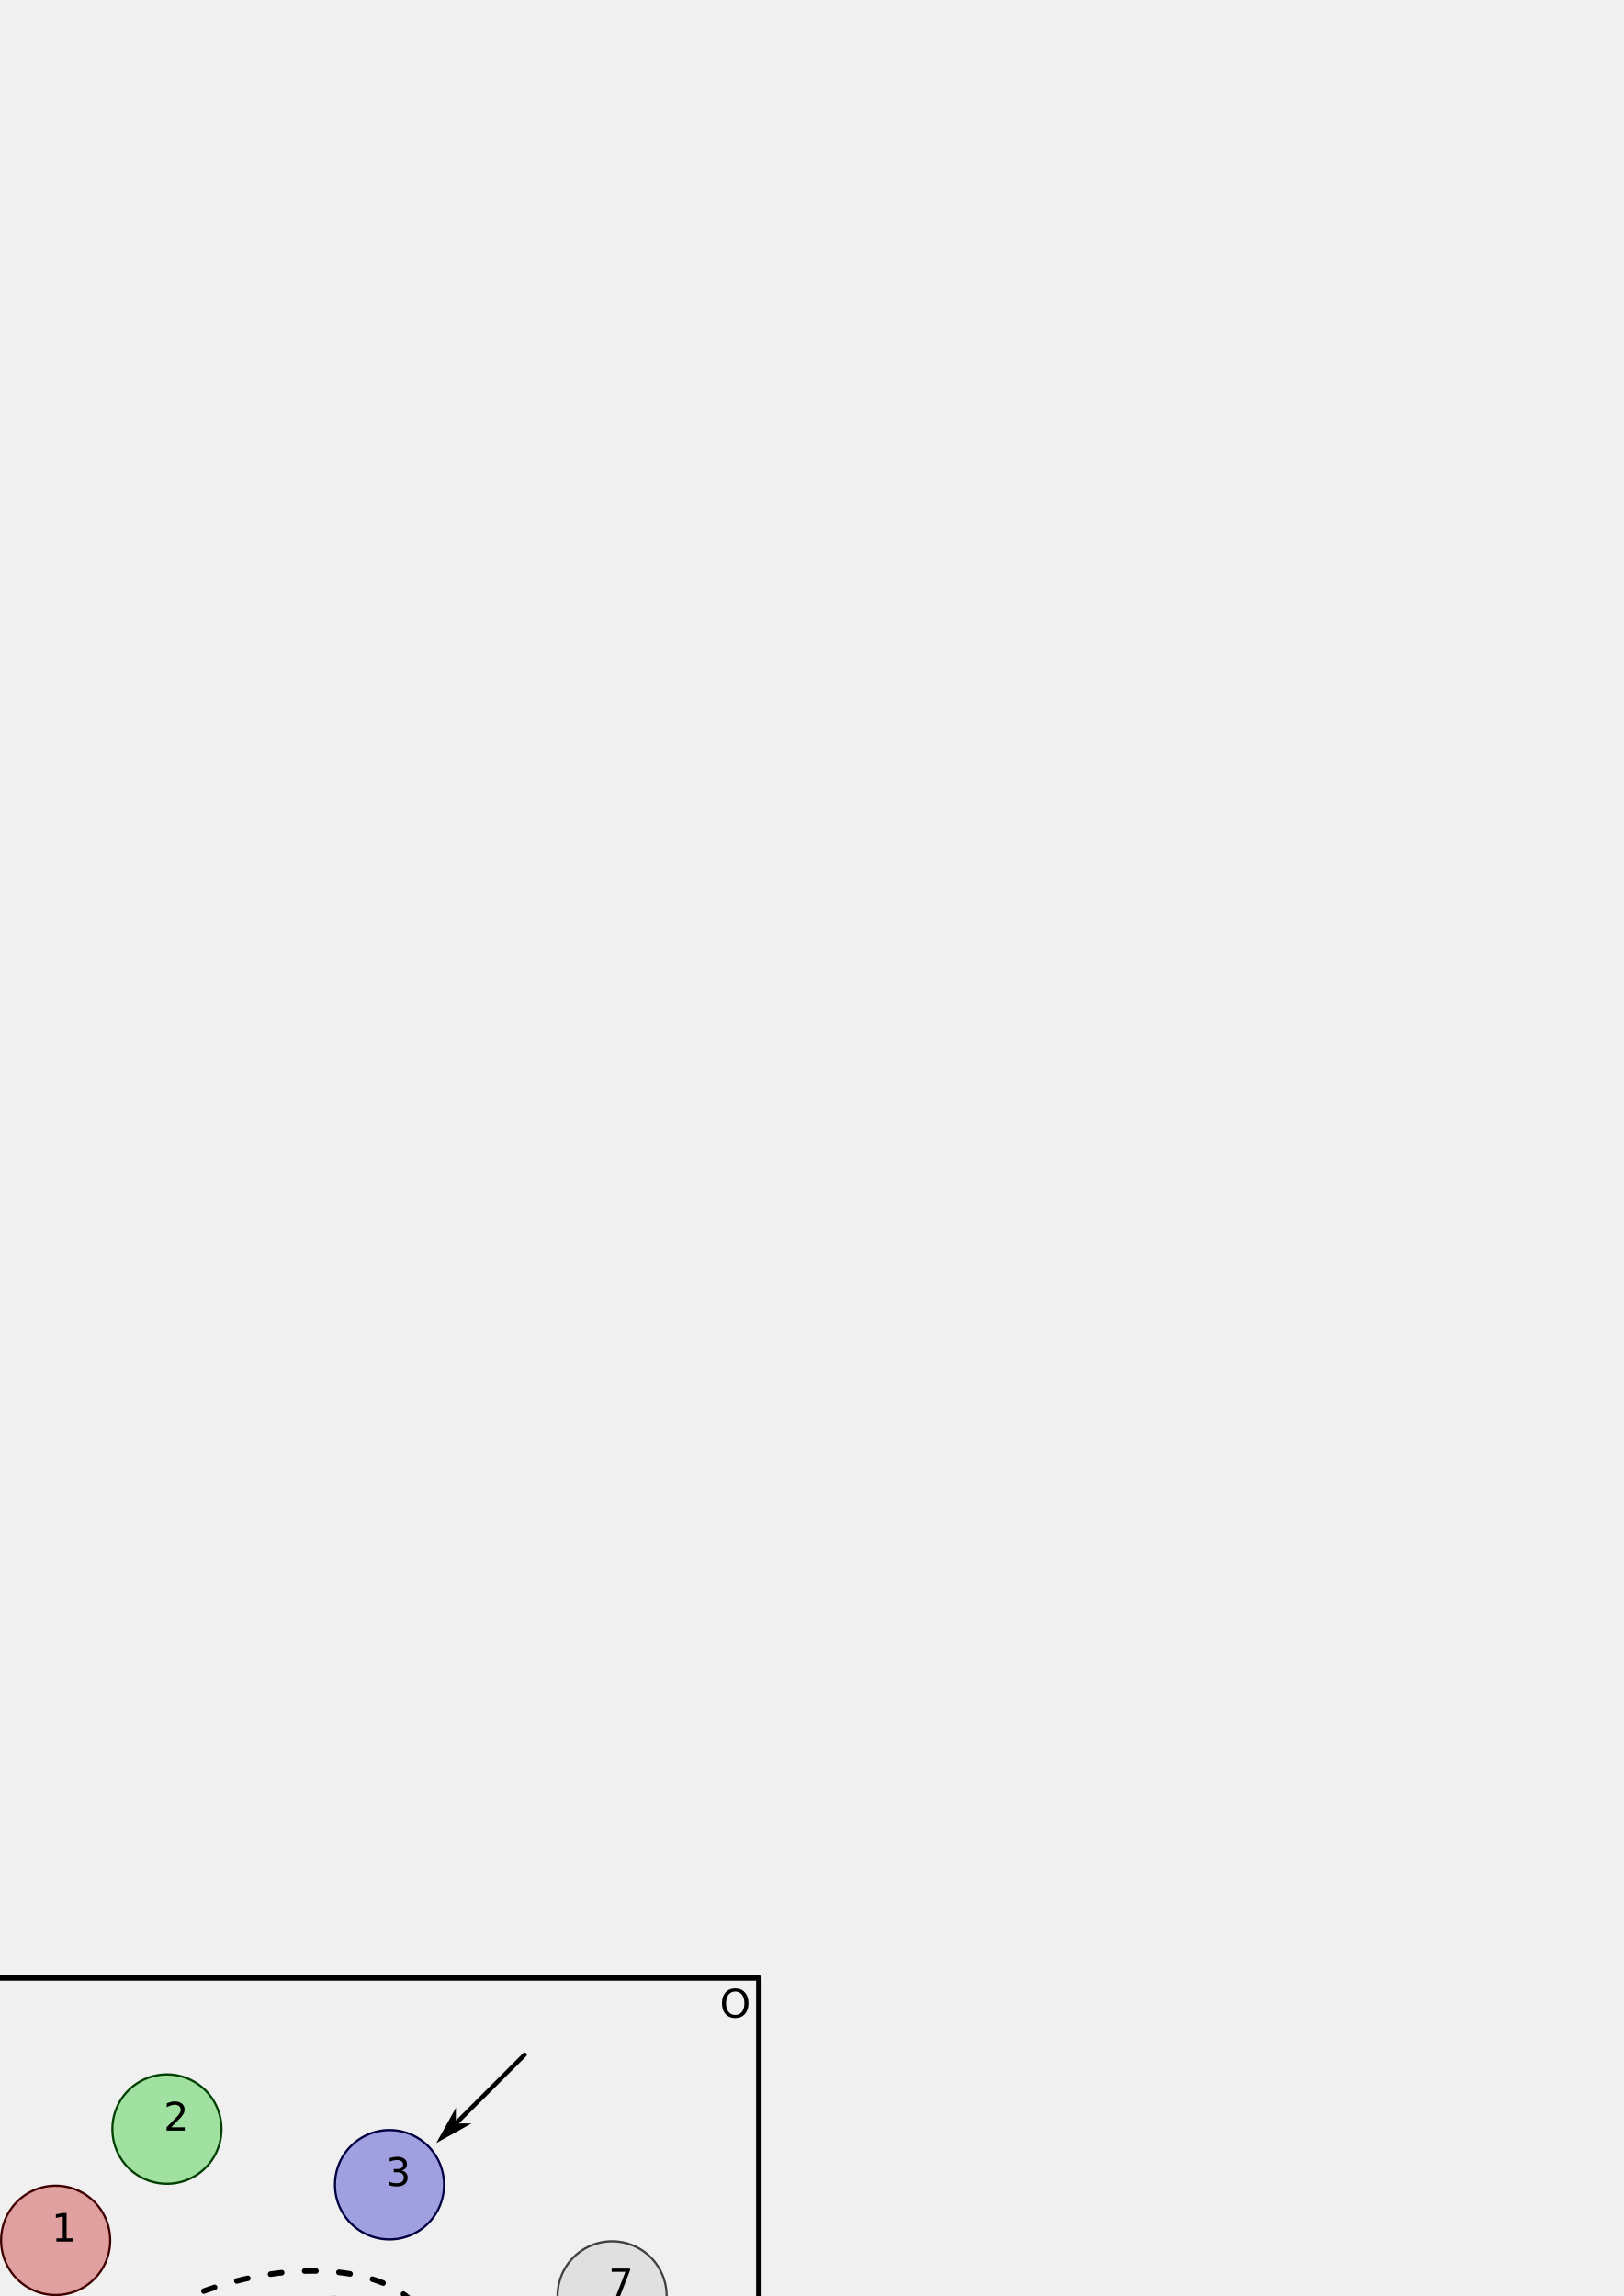
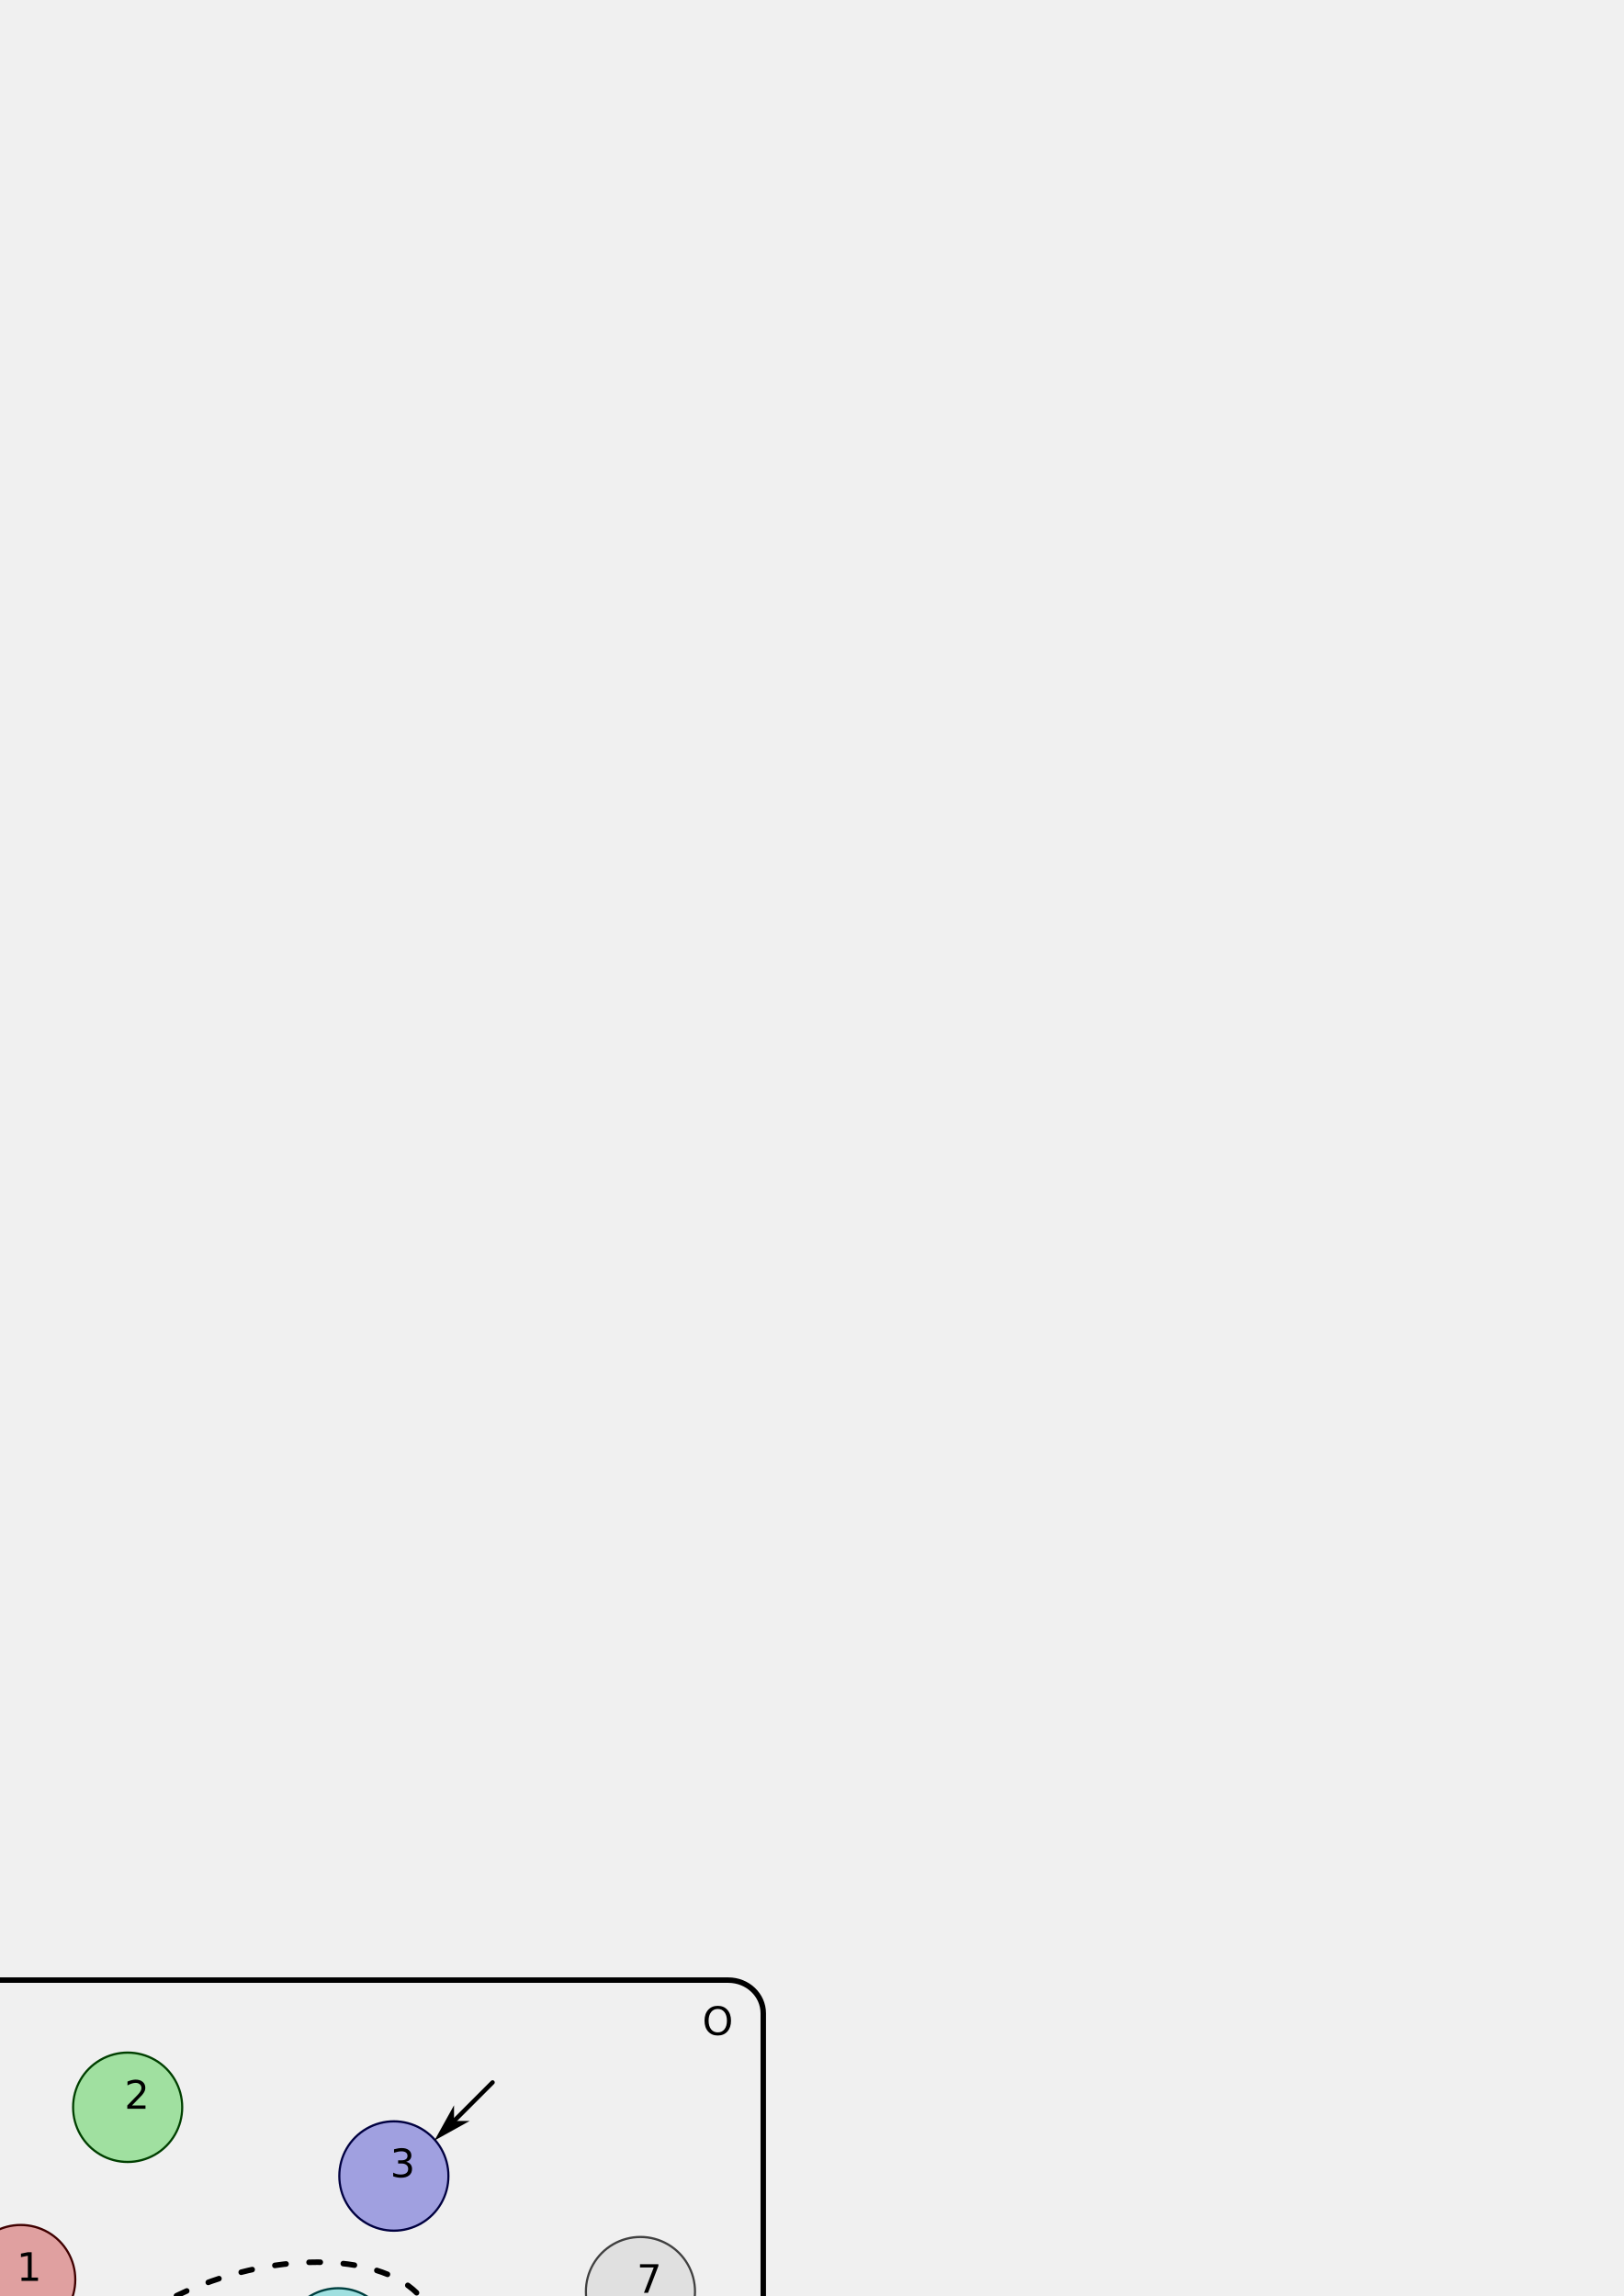
<svg xmlns="http://www.w3.org/2000/svg" width="744.094" height="1052.362" id="svg1307">
  <defs id="defs1309">
    <marker orient="auto" refY="0.0" refX="0.0" id="Arrow1Send" style="overflow:visible;">
      <path id="path2930" d="M 0.0,0.0 L 5.0,-5.0 L -12.5,0.0 L 5.0,5.0 L 0.0,0.0 z " style="fill-rule:evenodd;stroke:#000000;stroke-width:1.0pt;marker-start:none;" transform="scale(0.2) rotate(180)" />
    </marker>
    <marker orient="auto" refY="0.0" refX="0.0" id="Arrow1Mend" style="overflow:visible;">
      <path id="path2936" d="M 0.0,0.0 L 5.0,-5.0 L -12.5,0.0 L 5.0,5.0 L 0.0,0.0 z " style="fill-rule:evenodd;stroke:#000000;stroke-width:1.0pt;marker-start:none;" transform="scale(0.4) rotate(180)" />
    </marker>
  </defs>
  <g id="layer1">
-     <rect style="opacity:1;fill:#ffffff;fill-opacity:0;fill-rule:nonzero;stroke:#000000;stroke-width:2.501;stroke-linecap:round;stroke-linejoin:round;stroke-miterlimit:4;stroke-dasharray:none;stroke-dashoffset:0;stroke-opacity:1" id="rect2210" width="397.499" height="297.499" x="-49.75" y="906.613" />
-     <path style="opacity:1;fill:#ffffff;fill-opacity:0;fill-rule:nonzero;stroke:#000000;stroke-width:2.335;stroke-linecap:round;stroke-linejoin:round;stroke-miterlimit:4;stroke-dasharray:5,10;stroke-dashoffset:0;stroke-opacity:1" id="path2276" d="M 186 1074.862 A 80.5 41.5 0 1 1  25,1074.862 A 80.5 41.5 0 1 1  186 1074.862 z" transform="matrix(1.010533,-0.294512,0.276521,1.053605,-289.0833,-10.79696)" />
-     <path style="fill:#e0a0a0;fill-opacity:1;fill-rule:nonzero;stroke:#400000;stroke-width:6.797;stroke-linecap:round;stroke-linejoin:round;stroke-miterlimit:4;stroke-dasharray:none;stroke-dashoffset:0;stroke-opacity:1" id="path2668" d="M 108.571 509.505 A 174.286 165.714 0 1 1  -240,509.505 A 174.286 165.714 0 1 1  108.571 509.505 z" transform="matrix(0.143442,0,0,0.150862,34.92603,949.9973)" />
-     <text xml:space="preserve" style="font-size:18px;font-style:normal;font-variant:normal;font-weight:normal;font-stretch:normal;text-align:start;line-height:125%;writing-mode:lr-tb;text-anchor:start;fill:#000000;fill-opacity:1;stroke:none;stroke-width:1px;stroke-linecap:butt;stroke-linejoin:miter;stroke-opacity:1;font-family:Bitstream Vera Sans" x="23.616" y="1027.423" id="text2670">
-       <tspan id="tspan2672" x="23.616" y="1027.423">1</tspan>
+     <rect style="opacity:1;fill:#ffffff;fill-opacity:0;fill-rule:nonzero;stroke:#000000;stroke-width:2.5;stroke-linecap:round;stroke-linejoin:round;stroke-miterlimit:4;stroke-dasharray:none;stroke-dashoffset:0;stroke-opacity:1" id="rect2210" width="397.563" height="282.563" x="-47.781" y="907.581" ry="15.197" rx="16.003" />
+     <path style="opacity:1;fill:#ffffff;fill-opacity:0;fill-rule:nonzero;stroke:#000000;stroke-width:2.335;stroke-linecap:round;stroke-linejoin:round;stroke-miterlimit:4;stroke-dasharray:5, 10;stroke-dashoffset:0;stroke-opacity:1" id="path2276" d="M 186 1074.862 A 80.5 41.5 0 1 1  25,1074.862 A 80.5 41.5 0 1 1  186 1074.862 z" transform="matrix(1.010533,-0.294512,0.276521,1.053605,-287.0833,-14.79696)" />
+     <g id="g3305" transform="translate(-18,22)">
+       <path transform="matrix(0.143442,0,0,0.150862,36.92603,945.9973)" d="M 108.571 509.505 A 174.286 165.714 0 1 1  -240,509.505 A 174.286 165.714 0 1 1  108.571 509.505 z" id="path2668" style="fill:#e0a0a0;fill-opacity:1;fill-rule:nonzero;stroke:#400000;stroke-width:6.797;stroke-linecap:round;stroke-linejoin:round;stroke-miterlimit:4;stroke-dasharray:none;stroke-dashoffset:0;stroke-opacity:1" />
+       <text id="text2670" y="1023.423" x="25.616" style="font-size:18px;font-style:normal;font-variant:normal;font-weight:normal;font-stretch:normal;text-align:start;line-height:125%;writing-mode:lr-tb;text-anchor:start;fill:#000000;fill-opacity:1;stroke:none;stroke-width:1px;stroke-linecap:butt;stroke-linejoin:miter;stroke-opacity:1;font-family:Bitstream Vera Sans" xml:space="preserve">
+         <tspan y="1023.423" x="25.616" id="tspan2672">1</tspan>
+       </text>
+     </g>
+     <g id="g3310" transform="translate(-20,-6)">
+       <path transform="matrix(0.143442,0,0,0.150862,87.92608,894.9973)" d="M 108.571 509.505 A 174.286 165.714 0 1 1  -240,509.505 A 174.286 165.714 0 1 1  108.571 509.505 z" id="path2676" style="fill:#a0e0a0;fill-opacity:1;fill-rule:nonzero;stroke:#004000;stroke-width:6.798;stroke-linecap:round;stroke-linejoin:round;stroke-miterlimit:4;stroke-dasharray:none;stroke-dashoffset:0;stroke-opacity:1" />
+       <text id="text2678" y="972.542" x="77.016" style="font-size:18px;font-style:normal;font-variant:normal;font-weight:normal;font-stretch:normal;text-align:start;line-height:125%;writing-mode:lr-tb;text-anchor:start;fill:#000000;fill-opacity:1;stroke:none;stroke-width:1px;stroke-linecap:butt;stroke-linejoin:miter;stroke-opacity:1;font-family:Bitstream Vera Sans" xml:space="preserve">
+         <tspan y="972.542" x="77.016" id="tspan2680">2</tspan>
+       </text>
+     </g>
+     <g id="g3315">
+       <path transform="matrix(0.143442,0,0,0.150862,189.9261,920.4973)" d="M 108.571 509.505 A 174.286 165.714 0 1 1  -240,509.505 A 174.286 165.714 0 1 1  108.571 509.505 z" id="path2684" style="fill:#a0a0e0;fill-opacity:1;fill-rule:nonzero;stroke:#000040;stroke-width:6.798;stroke-linecap:round;stroke-linejoin:round;stroke-miterlimit:4;stroke-dasharray:none;stroke-dashoffset:0;stroke-opacity:1" />
+       <text id="text2686" y="997.914" x="178.809" style="font-size:18px;font-style:normal;font-variant:normal;font-weight:normal;font-stretch:normal;text-align:start;line-height:125%;writing-mode:lr-tb;text-anchor:start;fill:#000000;fill-opacity:1;stroke:none;stroke-width:1px;stroke-linecap:butt;stroke-linejoin:miter;stroke-opacity:1;font-family:Bitstream Vera Sans" xml:space="preserve">
+         <tspan y="997.914" x="178.809" id="tspan2688">3</tspan>
+       </text>
+     </g>
+     <g id="g3300">
+       <path transform="matrix(0.143442,0,0,0.150862,87.92608,1022.497)" d="M 108.571 509.505 A 174.286 165.714 0 1 1  -240,509.505 A 174.286 165.714 0 1 1  108.571 509.505 z" id="path1555" style="fill:#e0e0a0;fill-opacity:1;fill-rule:nonzero;stroke:#404000;stroke-width:6.798;stroke-linecap:round;stroke-linejoin:round;stroke-miterlimit:4;stroke-dasharray:none;stroke-dashoffset:0;stroke-opacity:1" />
+       <text id="text1557" y="1099.915" x="76.809" style="font-size:18px;font-style:normal;font-variant:normal;font-weight:normal;font-stretch:normal;text-align:start;line-height:125%;writing-mode:lr-tb;text-anchor:start;fill:#000000;fill-opacity:1;stroke:none;stroke-width:1px;stroke-linecap:butt;stroke-linejoin:miter;stroke-opacity:1;font-family:Bitstream Vera Sans" xml:space="preserve">
+         <tspan y="1099.915" x="76.809" id="tspan1559">4</tspan>
+       </text>
+     </g>
+     <g id="g3295">
+       <path transform="matrix(0.143442,0,0,0.150862,164.4261,996.9973)" d="M 108.571 509.505 A 174.286 165.714 0 1 1  -240,509.505 A 174.286 165.714 0 1 1  108.571 509.505 z" id="path1563" style="fill:#a0e0e0;fill-opacity:1;fill-rule:nonzero;stroke:#004040;stroke-width:6.798;stroke-linecap:round;stroke-linejoin:round;stroke-miterlimit:4;stroke-dasharray:none;stroke-dashoffset:0;stroke-opacity:1" />
+       <text id="text1565" y="1074.415" x="153.309" style="font-size:18px;font-style:normal;font-variant:normal;font-weight:normal;font-stretch:normal;text-align:start;line-height:125%;writing-mode:lr-tb;text-anchor:start;fill:#000000;fill-opacity:1;stroke:none;stroke-width:1px;stroke-linecap:butt;stroke-linejoin:miter;stroke-opacity:1;font-family:Bitstream Vera Sans" xml:space="preserve">
+         <tspan y="1074.415" x="153.309" id="tspan1567">5</tspan>
+       </text>
+     </g>
+     <g id="g3290" transform="translate(29,11.99995)">
+       <path transform="matrix(0.143442,0,0,0.150862,244.9261,1047.997)" d="M 108.571 509.505 A 174.286 165.714 0 1 1  -240,509.505 A 174.286 165.714 0 1 1  108.571 509.505 z" id="path1571" style="fill:#e0a0e0;fill-opacity:1;fill-rule:nonzero;stroke:#400040;stroke-width:6.798;stroke-linecap:round;stroke-linejoin:round;stroke-miterlimit:4;stroke-dasharray:none;stroke-dashoffset:0;stroke-opacity:1" />
+       <text id="text1573" y="1125.415" x="233.809" style="font-size:18px;font-style:normal;font-variant:normal;font-weight:normal;font-stretch:normal;text-align:start;line-height:125%;writing-mode:lr-tb;text-anchor:start;fill:#000000;fill-opacity:1;stroke:none;stroke-width:1px;stroke-linecap:butt;stroke-linejoin:miter;stroke-opacity:1;font-family:Bitstream Vera Sans" xml:space="preserve">
+         <tspan y="1125.415" x="233.809" id="tspan1575">6</tspan>
+       </text>
+     </g>
+     <g id="g3285" transform="translate(11,2)">
+       <path transform="matrix(0.143442,0,0,0.150862,291.9261,971.4973)" d="M 108.571 509.505 A 174.286 165.714 0 1 1  -240,509.505 A 174.286 165.714 0 1 1  108.571 509.505 z" id="path2483" style="fill:#e0e0e0;fill-opacity:1;fill-rule:nonzero;stroke:#404040;stroke-width:6.798;stroke-linecap:round;stroke-linejoin:round;stroke-miterlimit:4;stroke-dasharray:none;stroke-dashoffset:0;stroke-opacity:1" />
+       <text id="text2485" y="1048.915" x="280.809" style="font-size:18px;font-style:normal;font-variant:normal;font-weight:normal;font-stretch:normal;text-align:start;line-height:125%;writing-mode:lr-tb;text-anchor:start;fill:#000000;fill-opacity:1;stroke:none;stroke-width:1px;stroke-linecap:butt;stroke-linejoin:miter;stroke-opacity:1;font-family:Bitstream Vera Sans" xml:space="preserve">
+         <tspan y="1048.915" x="280.809" id="tspan2487">7</tspan>
+       </text>
+     </g>
+     <text xml:space="preserve" style="font-size:18px;font-style:normal;font-variant:normal;font-weight:normal;font-stretch:normal;text-align:start;line-height:125%;writing-mode:lr-tb;text-anchor:start;fill:#000000;fill-opacity:1;stroke:none;stroke-width:1px;stroke-linecap:butt;stroke-linejoin:miter;stroke-opacity:1;font-family:Bitstream Vera Sans" x="321.843" y="932.722" id="text3176">
+       <tspan id="tspan3178" x="321.843" y="932.722">O</tspan>
    </text>
-     <path style="fill:#a0e0a0;fill-opacity:1;fill-rule:nonzero;stroke:#004000;stroke-width:6.798;stroke-linecap:round;stroke-linejoin:round;stroke-miterlimit:4;stroke-dasharray:none;stroke-dashoffset:0;stroke-opacity:1" id="path2676" d="M 108.571 509.505 A 174.286 165.714 0 1 1  -240,509.505 A 174.286 165.714 0 1 1  108.571 509.505 z" transform="matrix(0.143442,0,0,0.150862,85.92608,898.9973)" />
-     <text xml:space="preserve" style="font-size:18px;font-style:normal;font-variant:normal;font-weight:normal;font-stretch:normal;text-align:start;line-height:125%;writing-mode:lr-tb;text-anchor:start;fill:#000000;fill-opacity:1;stroke:none;stroke-width:1px;stroke-linecap:butt;stroke-linejoin:miter;stroke-opacity:1;font-family:Bitstream Vera Sans" x="75.016" y="976.542" id="text2678">
-       <tspan id="tspan2680" x="75.016" y="976.542">2</tspan>
+     <text xml:space="preserve" style="font-size:18px;font-style:normal;font-variant:normal;font-weight:normal;font-stretch:normal;text-align:start;line-height:125%;writing-mode:lr-tb;text-anchor:start;fill:#000000;fill-opacity:1;stroke:none;stroke-width:1px;stroke-linecap:butt;stroke-linejoin:miter;stroke-opacity:1;font-family:Bitstream Vera Sans" x="-30.011" y="1173.107" id="text3180">
+       <tspan id="tspan3182" x="-30.011" y="1173.107">E</tspan>
    </text>
-     <path style="fill:#a0a0e0;fill-opacity:1;fill-rule:nonzero;stroke:#000040;stroke-width:6.798;stroke-linecap:round;stroke-linejoin:round;stroke-miterlimit:4;stroke-dasharray:none;stroke-dashoffset:0;stroke-opacity:1" id="path2684" d="M 108.571 509.505 A 174.286 165.714 0 1 1  -240,509.505 A 174.286 165.714 0 1 1  108.571 509.505 z" transform="matrix(0.143442,0,0,0.150862,187.9261,924.4973)" />
-     <text xml:space="preserve" style="font-size:18px;font-style:normal;font-variant:normal;font-weight:normal;font-stretch:normal;text-align:start;line-height:125%;writing-mode:lr-tb;text-anchor:start;fill:#000000;fill-opacity:1;stroke:none;stroke-width:1px;stroke-linecap:butt;stroke-linejoin:miter;stroke-opacity:1;font-family:Bitstream Vera Sans" x="176.809" y="1001.914" id="text2686">
-       <tspan id="tspan2688" x="176.809" y="1001.914">3</tspan>
-     </text>
-     <path style="fill:#e0e0a0;fill-opacity:1;fill-rule:nonzero;stroke:#404000;stroke-width:6.798;stroke-linecap:round;stroke-linejoin:round;stroke-miterlimit:4;stroke-dasharray:none;stroke-dashoffset:0;stroke-opacity:1" id="path1555" d="M 108.571 509.505 A 174.286 165.714 0 1 1  -240,509.505 A 174.286 165.714 0 1 1  108.571 509.505 z" transform="matrix(0.143442,0,0,0.150862,85.92608,1026.497)" />
-     <text xml:space="preserve" style="font-size:18px;font-style:normal;font-variant:normal;font-weight:normal;font-stretch:normal;text-align:start;line-height:125%;writing-mode:lr-tb;text-anchor:start;fill:#000000;fill-opacity:1;stroke:none;stroke-width:1px;stroke-linecap:butt;stroke-linejoin:miter;stroke-opacity:1;font-family:Bitstream Vera Sans" x="74.809" y="1103.915" id="text1557">
-       <tspan id="tspan1559" x="74.809" y="1103.915">4</tspan>
-     </text>
-     <path style="fill:#a0e0e0;fill-opacity:1;fill-rule:nonzero;stroke:#004040;stroke-width:6.798;stroke-linecap:round;stroke-linejoin:round;stroke-miterlimit:4;stroke-dasharray:none;stroke-dashoffset:0;stroke-opacity:1" id="path1563" d="M 108.571 509.505 A 174.286 165.714 0 1 1  -240,509.505 A 174.286 165.714 0 1 1  108.571 509.505 z" transform="matrix(0.143442,0,0,0.150862,162.4261,1000.997)" />
-     <text xml:space="preserve" style="font-size:18px;font-style:normal;font-variant:normal;font-weight:normal;font-stretch:normal;text-align:start;line-height:125%;writing-mode:lr-tb;text-anchor:start;fill:#000000;fill-opacity:1;stroke:none;stroke-width:1px;stroke-linecap:butt;stroke-linejoin:miter;stroke-opacity:1;font-family:Bitstream Vera Sans" x="151.309" y="1078.415" id="text1565">
-       <tspan id="tspan1567" x="151.309" y="1078.415">5</tspan>
-     </text>
-     <path style="fill:#e0a0e0;fill-opacity:1;fill-rule:nonzero;stroke:#400040;stroke-width:6.798;stroke-linecap:round;stroke-linejoin:round;stroke-miterlimit:4;stroke-dasharray:none;stroke-dashoffset:0;stroke-opacity:1" id="path1571" d="M 108.571 509.505 A 174.286 165.714 0 1 1  -240,509.505 A 174.286 165.714 0 1 1  108.571 509.505 z" transform="matrix(0.143442,0,0,0.150862,242.9261,1051.997)" />
-     <text xml:space="preserve" style="font-size:18px;font-style:normal;font-variant:normal;font-weight:normal;font-stretch:normal;text-align:start;line-height:125%;writing-mode:lr-tb;text-anchor:start;fill:#000000;fill-opacity:1;stroke:none;stroke-width:1px;stroke-linecap:butt;stroke-linejoin:miter;stroke-opacity:1;font-family:Bitstream Vera Sans" x="231.809" y="1129.415" id="text1573">
-       <tspan id="tspan1575" x="231.809" y="1129.415">6</tspan>
-     </text>
-     <path style="fill:#e0e0e0;fill-opacity:1;fill-rule:nonzero;stroke:#404040;stroke-width:6.798;stroke-linecap:round;stroke-linejoin:round;stroke-miterlimit:4;stroke-dasharray:none;stroke-dashoffset:0;stroke-opacity:1" id="path2483" d="M 108.571 509.505 A 174.286 165.714 0 1 1  -240,509.505 A 174.286 165.714 0 1 1  108.571 509.505 z" transform="matrix(0.143442,0,0,0.150862,289.9261,975.4973)" />
-     <text xml:space="preserve" style="font-size:18px;font-style:normal;font-variant:normal;font-weight:normal;font-stretch:normal;text-align:start;line-height:125%;writing-mode:lr-tb;text-anchor:start;fill:#000000;fill-opacity:1;stroke:none;stroke-width:1px;stroke-linecap:butt;stroke-linejoin:miter;stroke-opacity:1;font-family:Bitstream Vera Sans" x="278.809" y="1052.915" id="text2485">
-       <tspan id="tspan2487" x="278.809" y="1052.915">7</tspan>
-     </text>
-     <text xml:space="preserve" style="font-size:18px;font-style:normal;font-variant:normal;font-weight:normal;font-stretch:normal;text-align:start;line-height:125%;writing-mode:lr-tb;text-anchor:start;fill:#000000;fill-opacity:1;stroke:none;stroke-width:1px;stroke-linecap:butt;stroke-linejoin:miter;stroke-opacity:1;font-family:Bitstream Vera Sans" x="-48.187" y="887.618" id="text3172">
-       <tspan id="tspan3174" x="-48.187" y="887.618">S</tspan>
-     </text>
-     <text xml:space="preserve" style="font-size:18px;font-style:normal;font-variant:normal;font-weight:normal;font-stretch:normal;text-align:start;line-height:125%;writing-mode:lr-tb;text-anchor:start;fill:#000000;fill-opacity:1;stroke:none;stroke-width:1px;stroke-linecap:butt;stroke-linejoin:miter;stroke-opacity:1;font-family:Bitstream Vera Sans" x="329.843" y="924.722" id="text3176">
-       <tspan id="tspan3178" x="329.843" y="924.722">O</tspan>
-     </text>
-     <text xml:space="preserve" style="font-size:18px;font-style:normal;font-variant:normal;font-weight:normal;font-stretch:normal;text-align:start;line-height:125%;writing-mode:lr-tb;text-anchor:start;fill:#000000;fill-opacity:1;stroke:none;stroke-width:1px;stroke-linecap:butt;stroke-linejoin:miter;stroke-opacity:1;font-family:Bitstream Vera Sans" x="-42.011" y="1187.107" id="text3180">
-       <tspan id="tspan3182" x="-42.011" y="1187.107">E</tspan>
-     </text>
-     <path style="fill:none;fill-opacity:0.75;fill-rule:evenodd;stroke:#000000;stroke-width:2;stroke-linecap:round;stroke-linejoin:miter;marker-end:url(#Arrow1Mend);stroke-miterlimit:4;stroke-dasharray:none;stroke-opacity:1" d="M -8.048,1178.397 L 29.092,1141.257" id="path3184" />
-     <path style="fill:none;fill-opacity:0.75;fill-rule:evenodd;stroke:#000000;stroke-width:2;stroke-linecap:round;stroke-linejoin:miter;marker-end:url(#Arrow1Mend);stroke-miterlimit:4;stroke-dasharray:none;stroke-opacity:1" d="M 240.425,941.77 L 208.385,973.809" id="path3186" />
+     <path style="fill:none;fill-opacity:0.75;fill-rule:evenodd;stroke:#000000;stroke-width:2;stroke-linecap:round;stroke-linejoin:miter;marker-end:url(#Arrow1Mend);stroke-miterlimit:4;stroke-dasharray:none;stroke-opacity:1" d="M 225.725,954.469 L 207.536,972.659" id="path3265" />
+     <path style="fill:none;fill-opacity:0.75;fill-rule:evenodd;stroke:#000000;stroke-width:2;stroke-linecap:round;stroke-linejoin:miter;marker-end:url(#Arrow1Mend);stroke-miterlimit:4;stroke-dasharray:none;stroke-opacity:1" d="M 8.198,1160.151 L 31.092,1137.257" id="path3320" />
  </g>
</svg>
